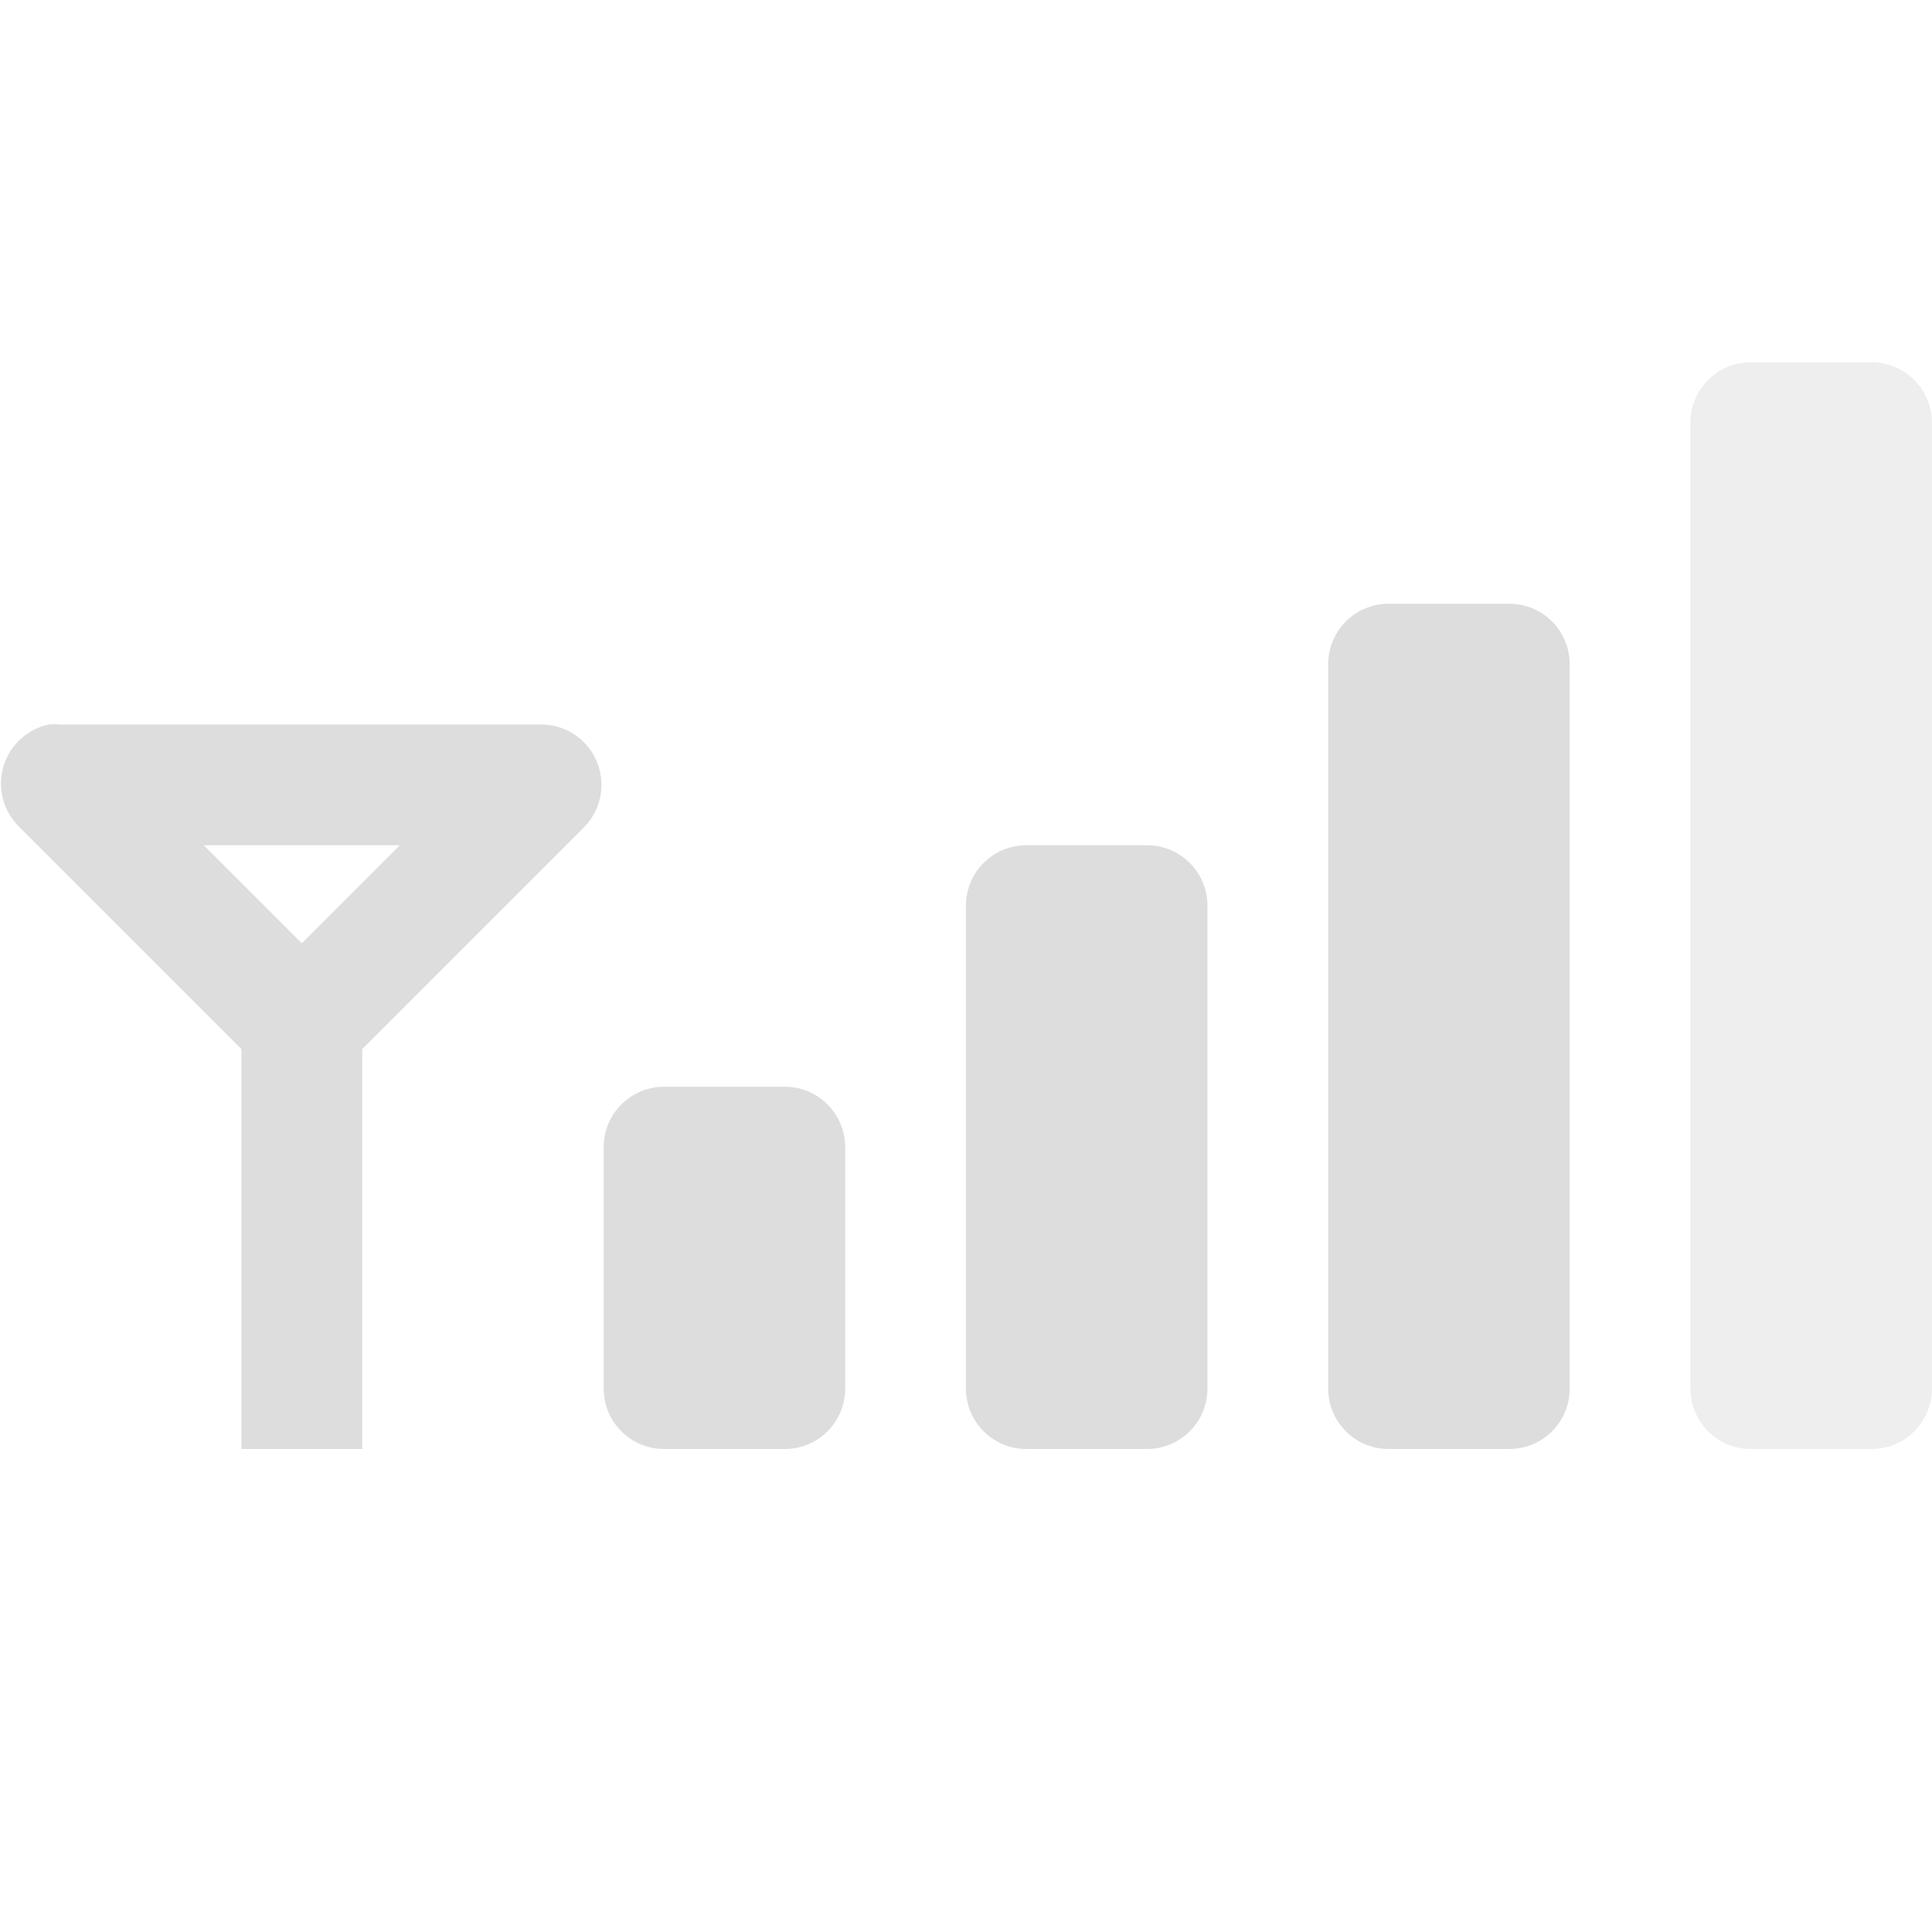
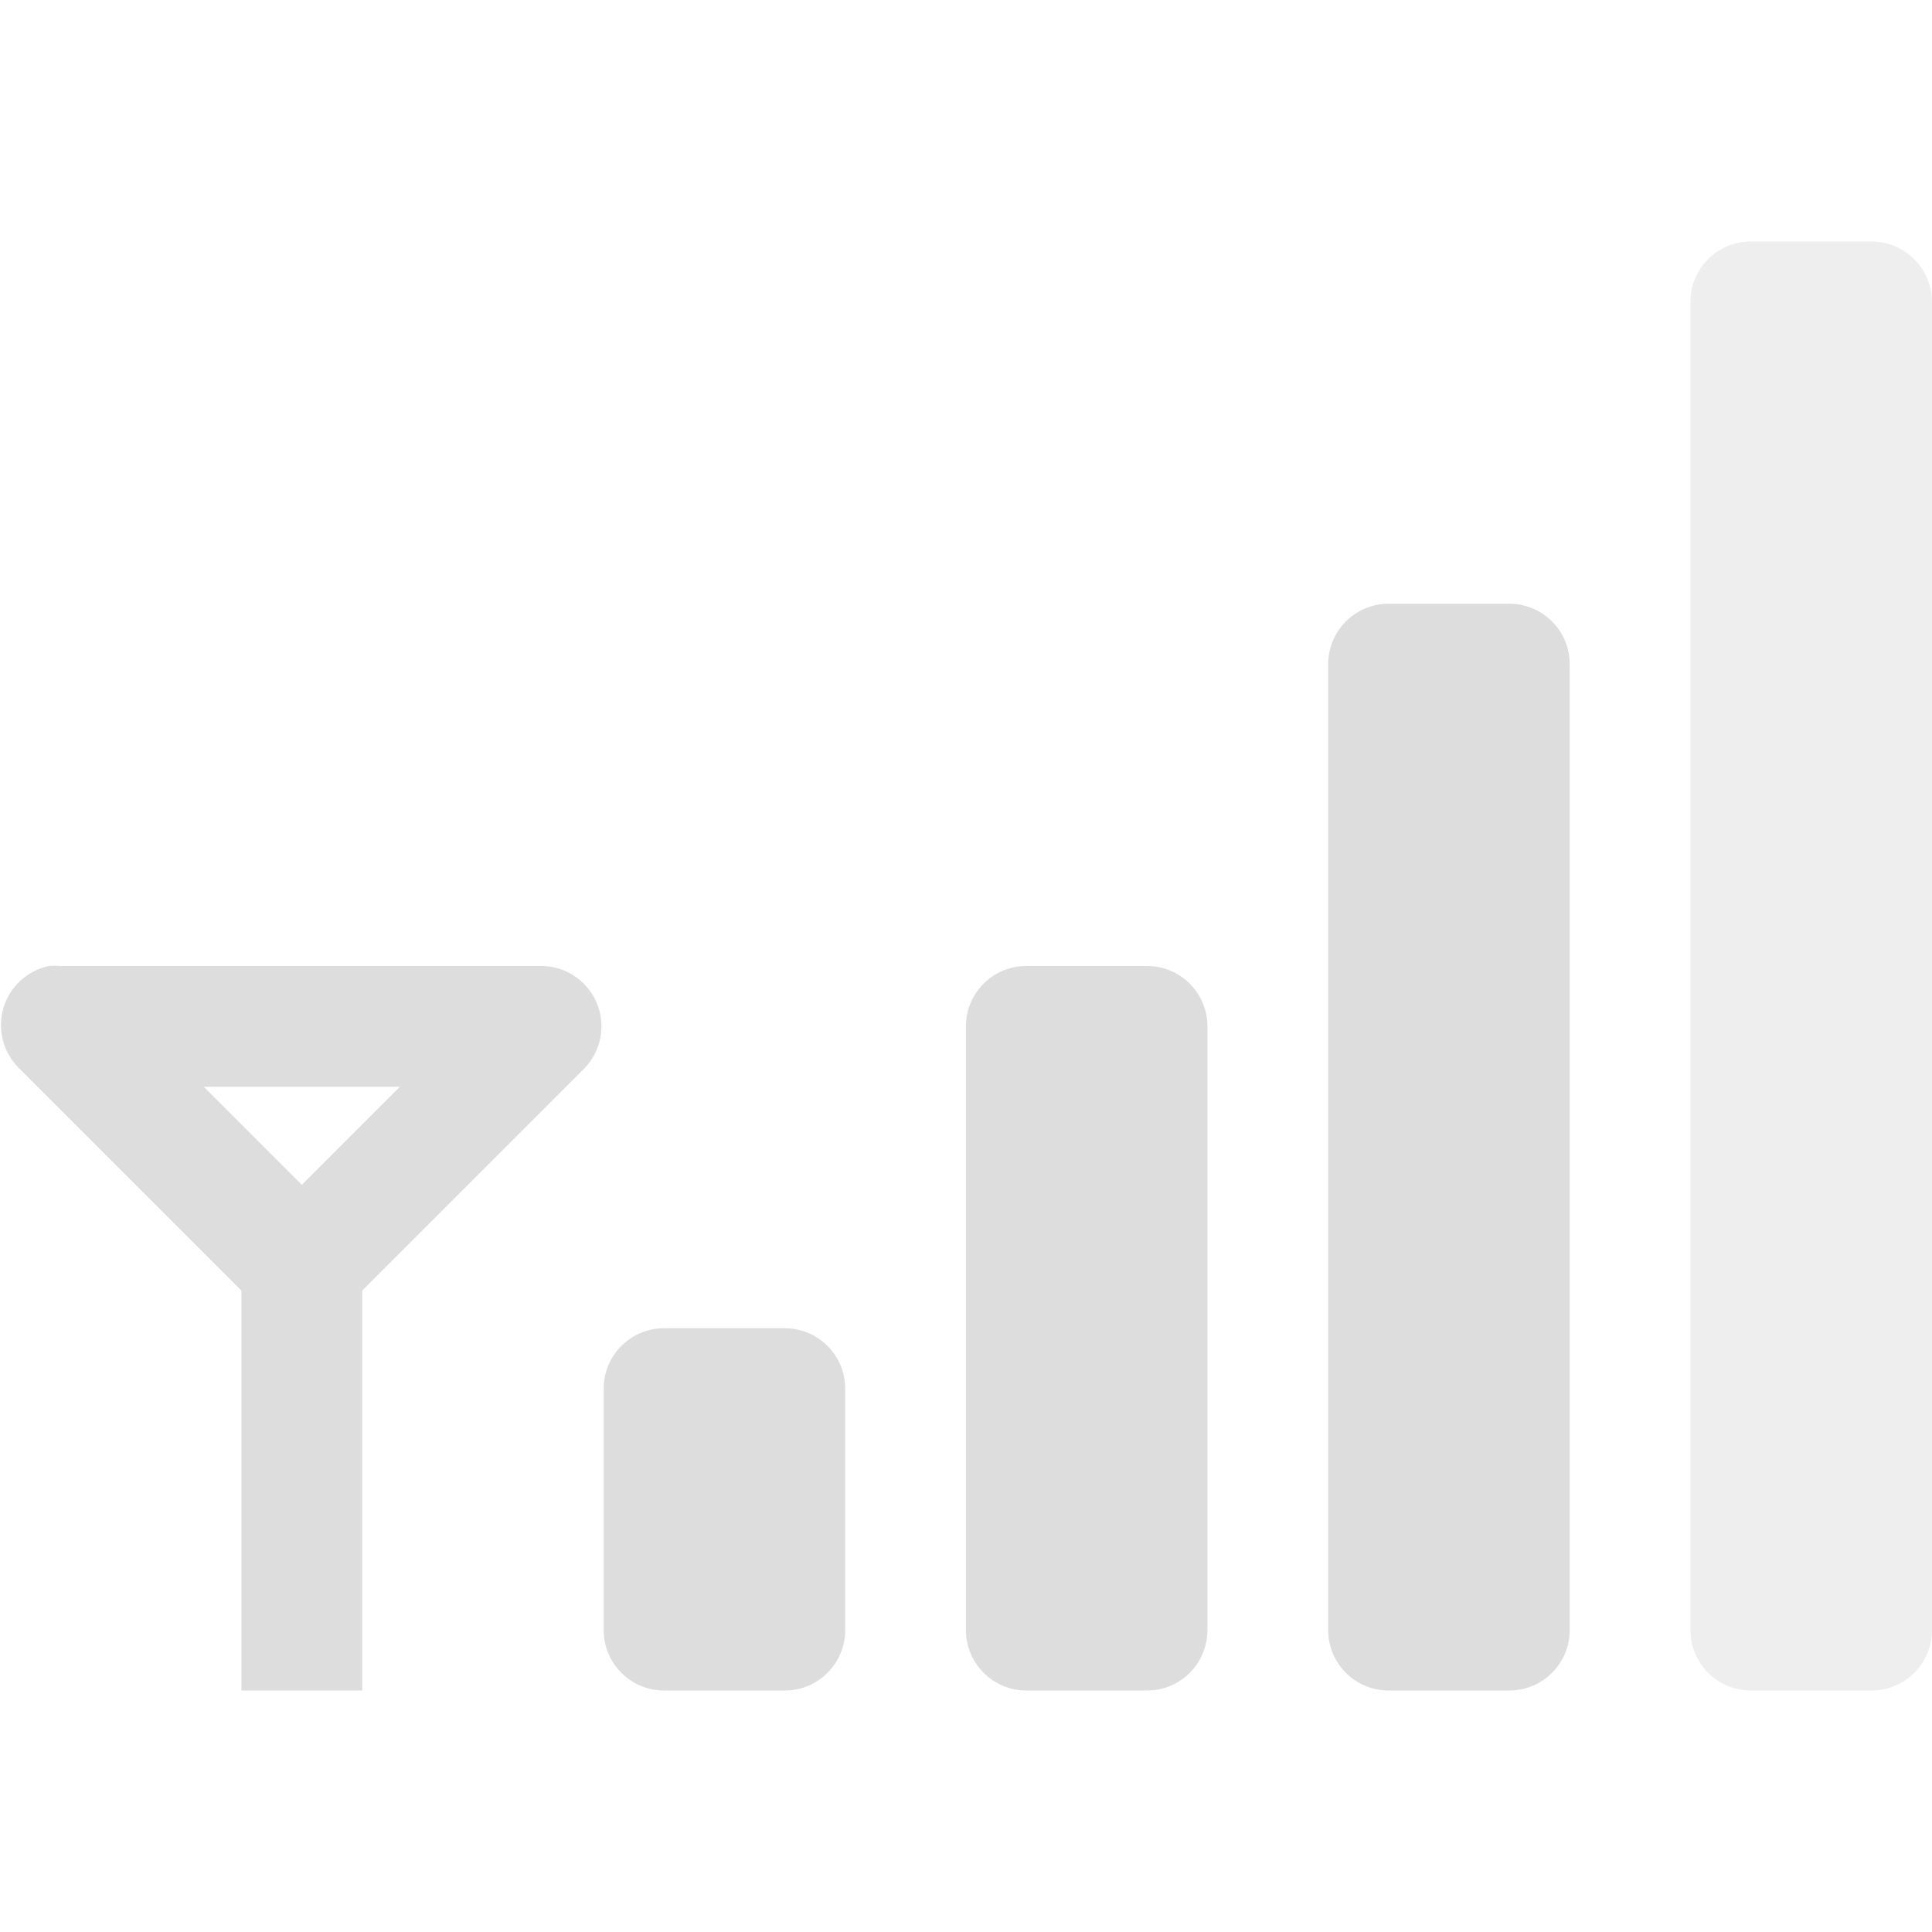
<svg xmlns="http://www.w3.org/2000/svg" xmlns:ns1="http://www.openswatchbook.org/uri/2009/osb" xmlns:xlink="http://www.w3.org/1999/xlink" height="16" id="svg7384" style="enable-background:new" version="1.1" width="16">
  <defs id="defs7386">
    <linearGradient id="linearGradient5606" ns1:paint="solid">
      <stop id="stop5608" offset="0" style="stop-color:#000000;stop-opacity:1;" />
    </linearGradient>
    <filter color-interpolation-filters="sRGB" id="filter7554">
      <feBlend id="feBlend7556" in2="BackgroundImage" mode="darken" />
    </filter>
    <linearGradient gradientTransform="matrix(0.08112299,0,0,0.07855526,540.8143,254.8467)" gradientUnits="userSpaceOnUse" xlink:href="#linearGradient3785" id="linearGradient3189" x1="365.512" x2="365.978" y1="408.397" y2="520.171" />
    <linearGradient id="linearGradient3785">
      <stop id="stop3787" offset="0" style="stop-color:#384880;stop-opacity:1;" />
      <stop id="stop3789" offset="1" style="stop-color:#000000;stop-opacity:1;" />
    </linearGradient>
  </defs>
  <g id="layer9" style="display:inline" transform="translate(-281.0005,293)">
-     <path d="m 281.406,-287 a 0.5,0.5 0 0 0 -0.25,0.844 l 2,2 a 0.5,0.5 0 0 0 0.688,0 l 2,-2 A 0.5,0.5 0 0 0 285.5,-287 l -4,0 a 0.5,0.5 0 0 0 -0.094,0 z m 1.281,1 1.625,0 -0.812,0.812 -0.812,-0.812 z" id="path5613" style="font-size:medium;font-style:normal;font-variant:normal;font-weight:normal;font-stretch:normal;text-indent:0;text-align:start;text-decoration:none;line-height:normal;letter-spacing:normal;word-spacing:normal;text-transform:none;direction:ltr;block-progression:tb;writing-mode:lr-tb;text-anchor:start;baseline-shift:baseline;color:#000000;fill:#dddddd;fill-opacity:1;stroke:none;stroke-width:1px;marker:none;visibility:visible;display:inline;overflow:visible;enable-background:accumulate;font-family:Sans;-inkscape-font-specification:Sans" />
-     <rect height="9" id="rect5617" ry="0.5" style="opacity:0.5;color:#bebebe;fill:#dddddd;fill-opacity:1;fill-rule:nonzero;stroke:none;stroke-width:1;marker:none;visibility:visible;display:inline;overflow:visible;enable-background:accumulate" width="2" x="295" y="-290" />
-     <rect height="7" id="rect5619" ry="0.5" style="color:#bebebe;fill:#dddddd;fill-opacity:1;fill-rule:nonzero;stroke:none;stroke-width:1;marker:none;visibility:visible;display:inline;overflow:visible;enable-background:accumulate" width="2" x="292" y="-288" />
-     <rect height="5" id="rect5621" ry="0.5" style="color:#bebebe;fill:#dddddd;fill-opacity:1;fill-rule:nonzero;stroke:none;stroke-width:1;marker:none;visibility:visible;display:inline;overflow:visible;enable-background:accumulate" width="2" x="289" y="-286" />
-     <rect height="3" id="rect5623" ry="0.5" style="color:#bebebe;fill:#dddddd;fill-opacity:1;fill-rule:nonzero;stroke:none;stroke-width:1;marker:none;visibility:visible;display:inline;overflow:visible;enable-background:accumulate" width="2" x="286" y="-284" />
-     <path d="m 283,-285 0,4 1,0 0,-4 -1,0 z" id="path5625" style="font-size:medium;font-style:normal;font-variant:normal;font-weight:normal;font-stretch:normal;text-indent:0;text-align:start;text-decoration:none;line-height:normal;letter-spacing:normal;word-spacing:normal;text-transform:none;direction:ltr;block-progression:tb;writing-mode:lr-tb;text-anchor:start;baseline-shift:baseline;color:#000000;fill:#dddddd;fill-opacity:1;stroke:none;stroke-width:1px;marker:none;visibility:visible;display:inline;overflow:visible;enable-background:accumulate;font-family:Sans;-inkscape-font-specification:Sans" />
+     <path d="m 281.406,-285 a 0.5,0.5 0 0 0 -0.25,0.844 l 2,2 a 0.5,0.5 0 0 0 0.688,0 l 2,-2 A 0.5,0.5 0 0 0 285.5,-285 l -4,0 a 0.5,0.5 0 0 0 -0.094,0 z m 1.281,1 1.625,0 -0.812,0.812 -0.812,-0.812 z" id="path5613" style="font-size:medium;font-style:normal;font-variant:normal;font-weight:normal;font-stretch:normal;text-indent:0;text-align:start;text-decoration:none;line-height:normal;letter-spacing:normal;word-spacing:normal;text-transform:none;direction:ltr;block-progression:tb;writing-mode:lr-tb;text-anchor:start;baseline-shift:baseline;color:#000000;fill:#dddddd;fill-opacity:1;stroke:none;stroke-width:1px;marker:none;visibility:visible;display:inline;overflow:visible;enable-background:accumulate;font-family:Sans;-inkscape-font-specification:Sans" />
+     <rect height="12" id="rect5617" ry="0.5" style="opacity:0.5;color:#bebebe;fill:#dddddd;fill-opacity:1;fill-rule:nonzero;stroke:none;stroke-width:1;marker:none;visibility:visible;display:inline;overflow:visible;enable-background:accumulate" width="2" x="295" y="-291" />
+     <rect height="9" id="rect5619" ry="0.5" style="color:#bebebe;fill:#dddddd;fill-opacity:1;fill-rule:nonzero;stroke:none;stroke-width:1;marker:none;visibility:visible;display:inline;overflow:visible;enable-background:accumulate" width="2" x="292" y="-288" />
+     <rect height="6" id="rect5621" ry="0.5" style="color:#bebebe;fill:#dddddd;fill-opacity:1;fill-rule:nonzero;stroke:none;stroke-width:1;marker:none;visibility:visible;display:inline;overflow:visible;enable-background:accumulate" width="2" x="289" y="-285" />
+     <rect height="3" id="rect5623" ry="0.5" style="color:#bebebe;fill:#dddddd;fill-opacity:1;fill-rule:nonzero;stroke:none;stroke-width:1;marker:none;visibility:visible;display:inline;overflow:visible;enable-background:accumulate" width="2" x="286" y="-282" />
+     <path d="m 283,-283 0,4 1,0 0,-4 -1,0 z" id="path5625" style="font-size:medium;font-style:normal;font-variant:normal;font-weight:normal;font-stretch:normal;text-indent:0;text-align:start;text-decoration:none;line-height:normal;letter-spacing:normal;word-spacing:normal;text-transform:none;direction:ltr;block-progression:tb;writing-mode:lr-tb;text-anchor:start;baseline-shift:baseline;color:#000000;fill:#dddddd;fill-opacity:1;stroke:none;stroke-width:1px;marker:none;visibility:visible;display:inline;overflow:visible;enable-background:accumulate;font-family:Sans;-inkscape-font-specification:Sans" />
  </g>
  <g id="layer10" style="display:inline;filter:url(#filter7554)" transform="translate(-281.0005,293)" />
  <g id="layer1" style="display:inline" transform="translate(-40.00027,-324)" />
  <g id="layer14" style="display:inline" transform="translate(-281.0005,293)" />
  <g id="layer15" style="display:inline" transform="translate(-281.0005,293)" />
  <g id="g71291" style="display:inline" transform="translate(-281.0005,293)" />
  <g id="layer12" style="display:inline" transform="translate(-281.0005,293)" />
</svg>
